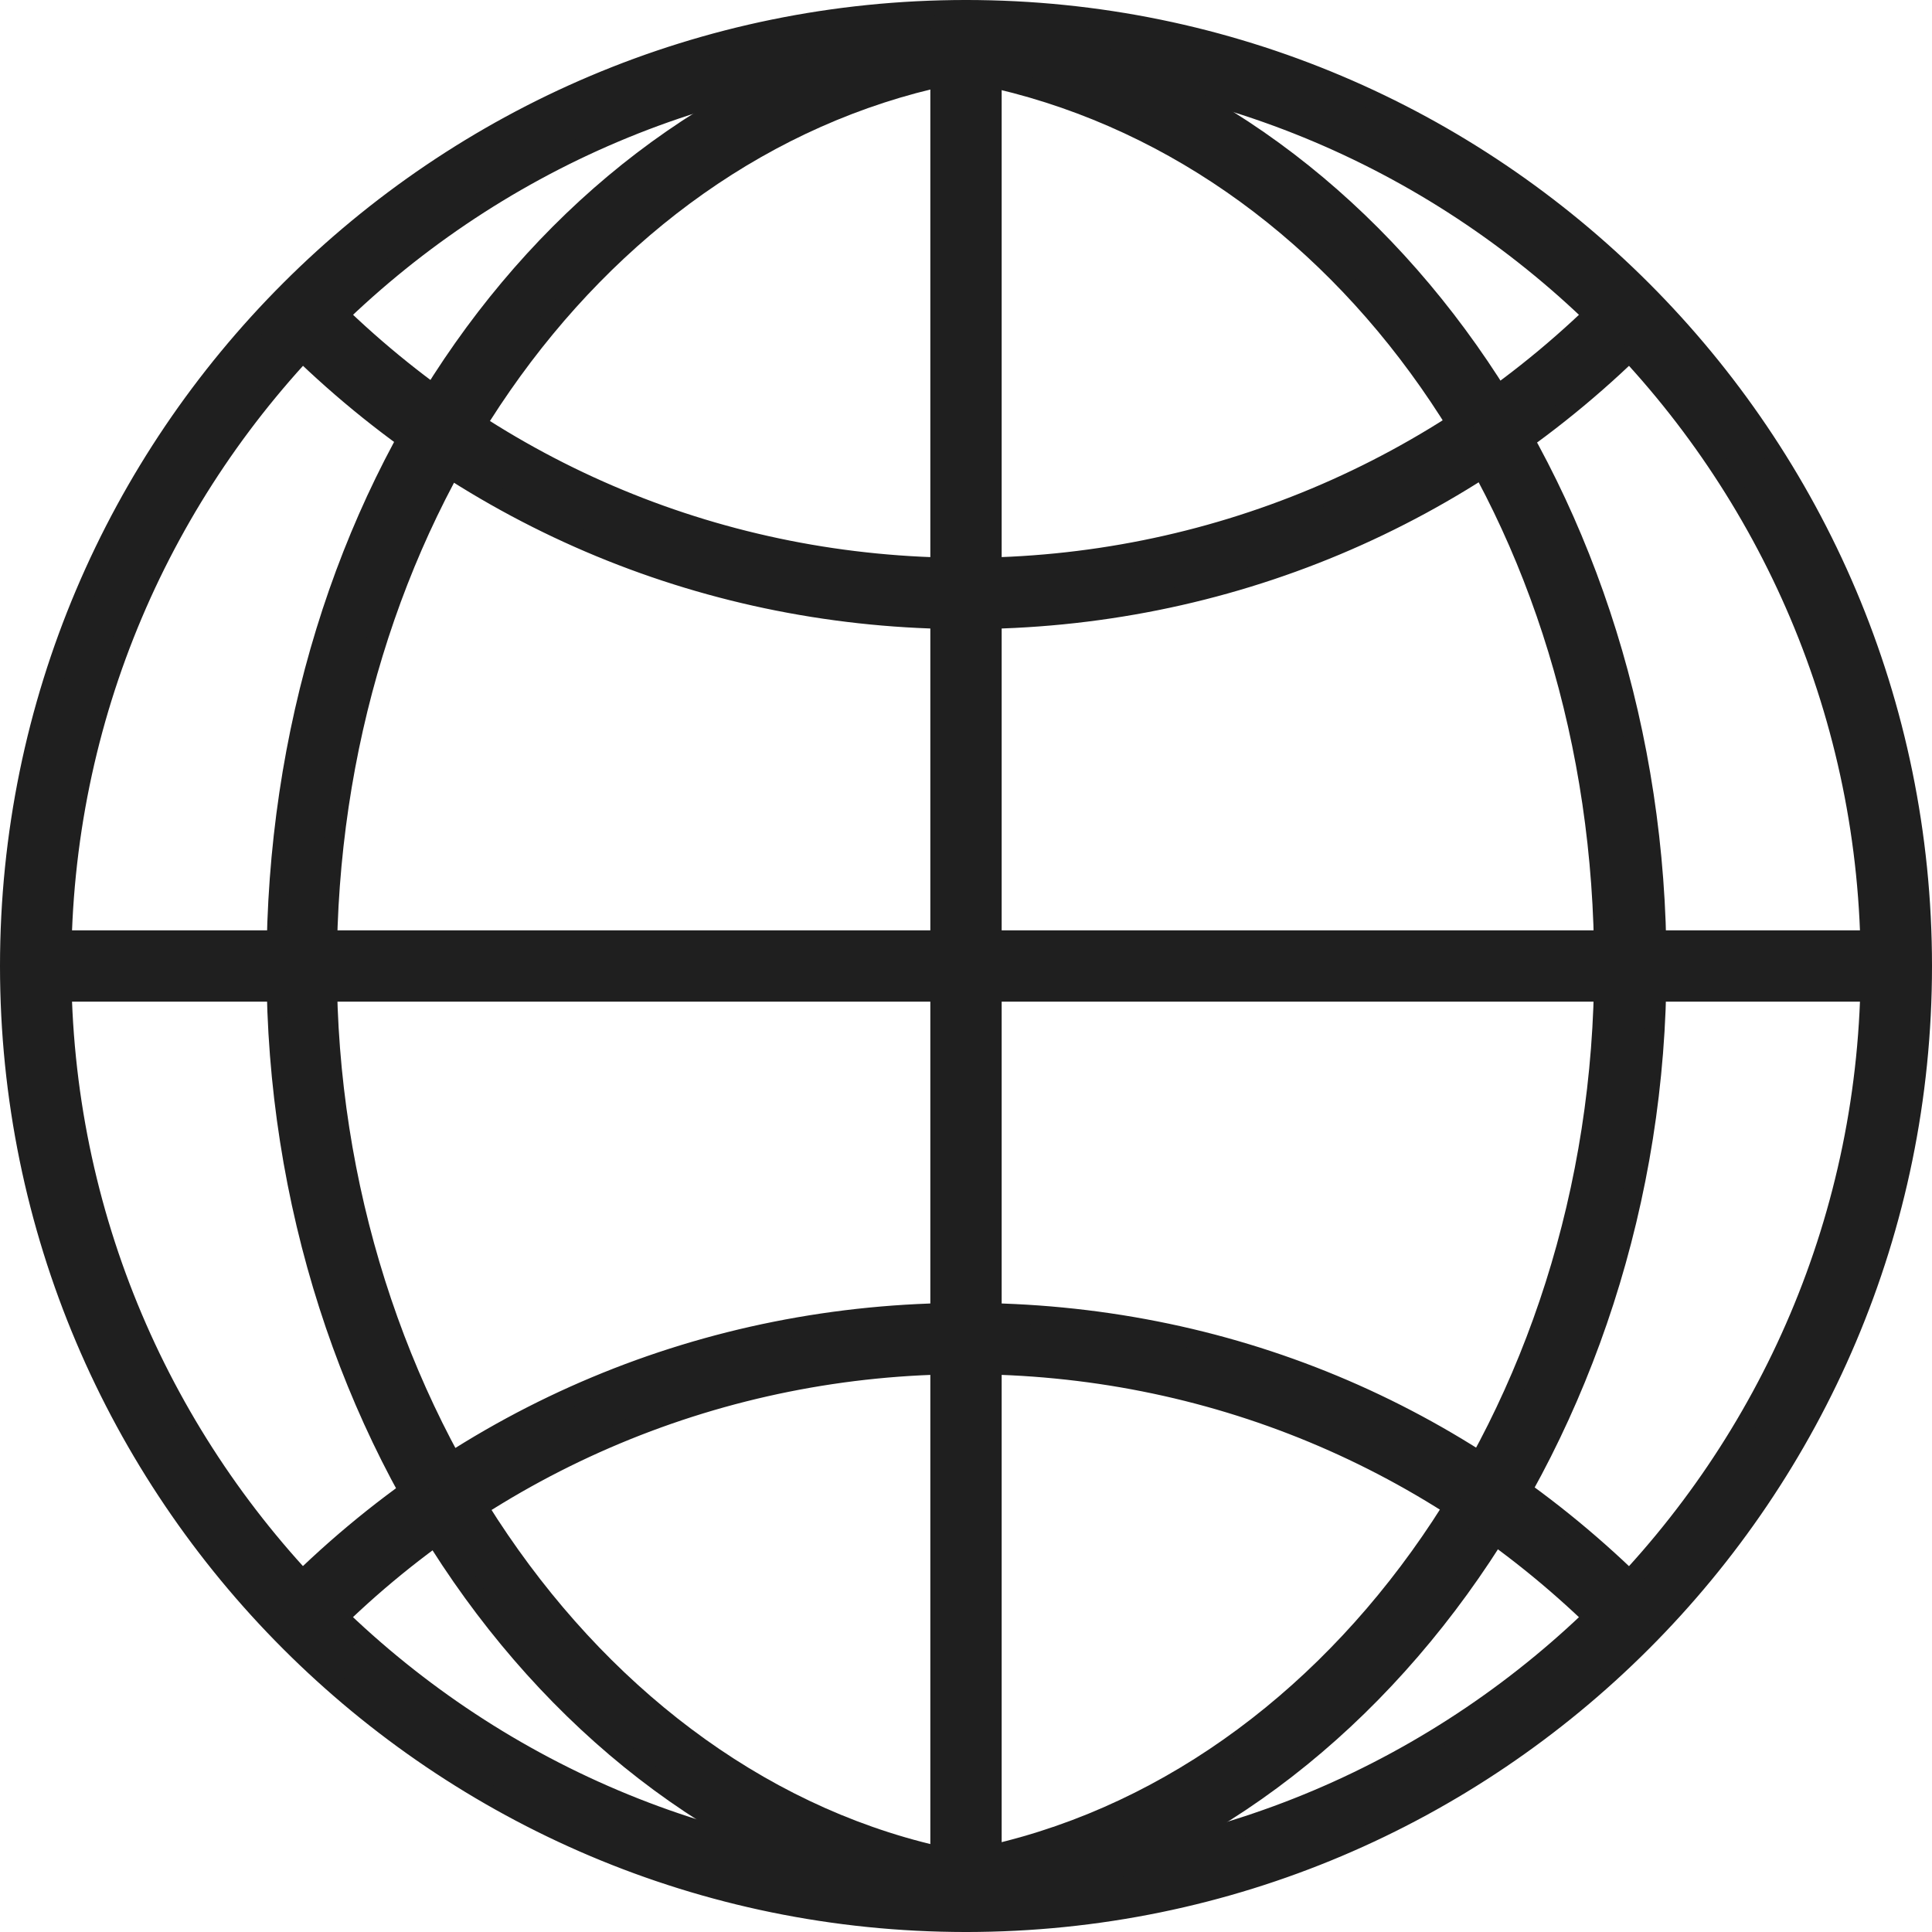
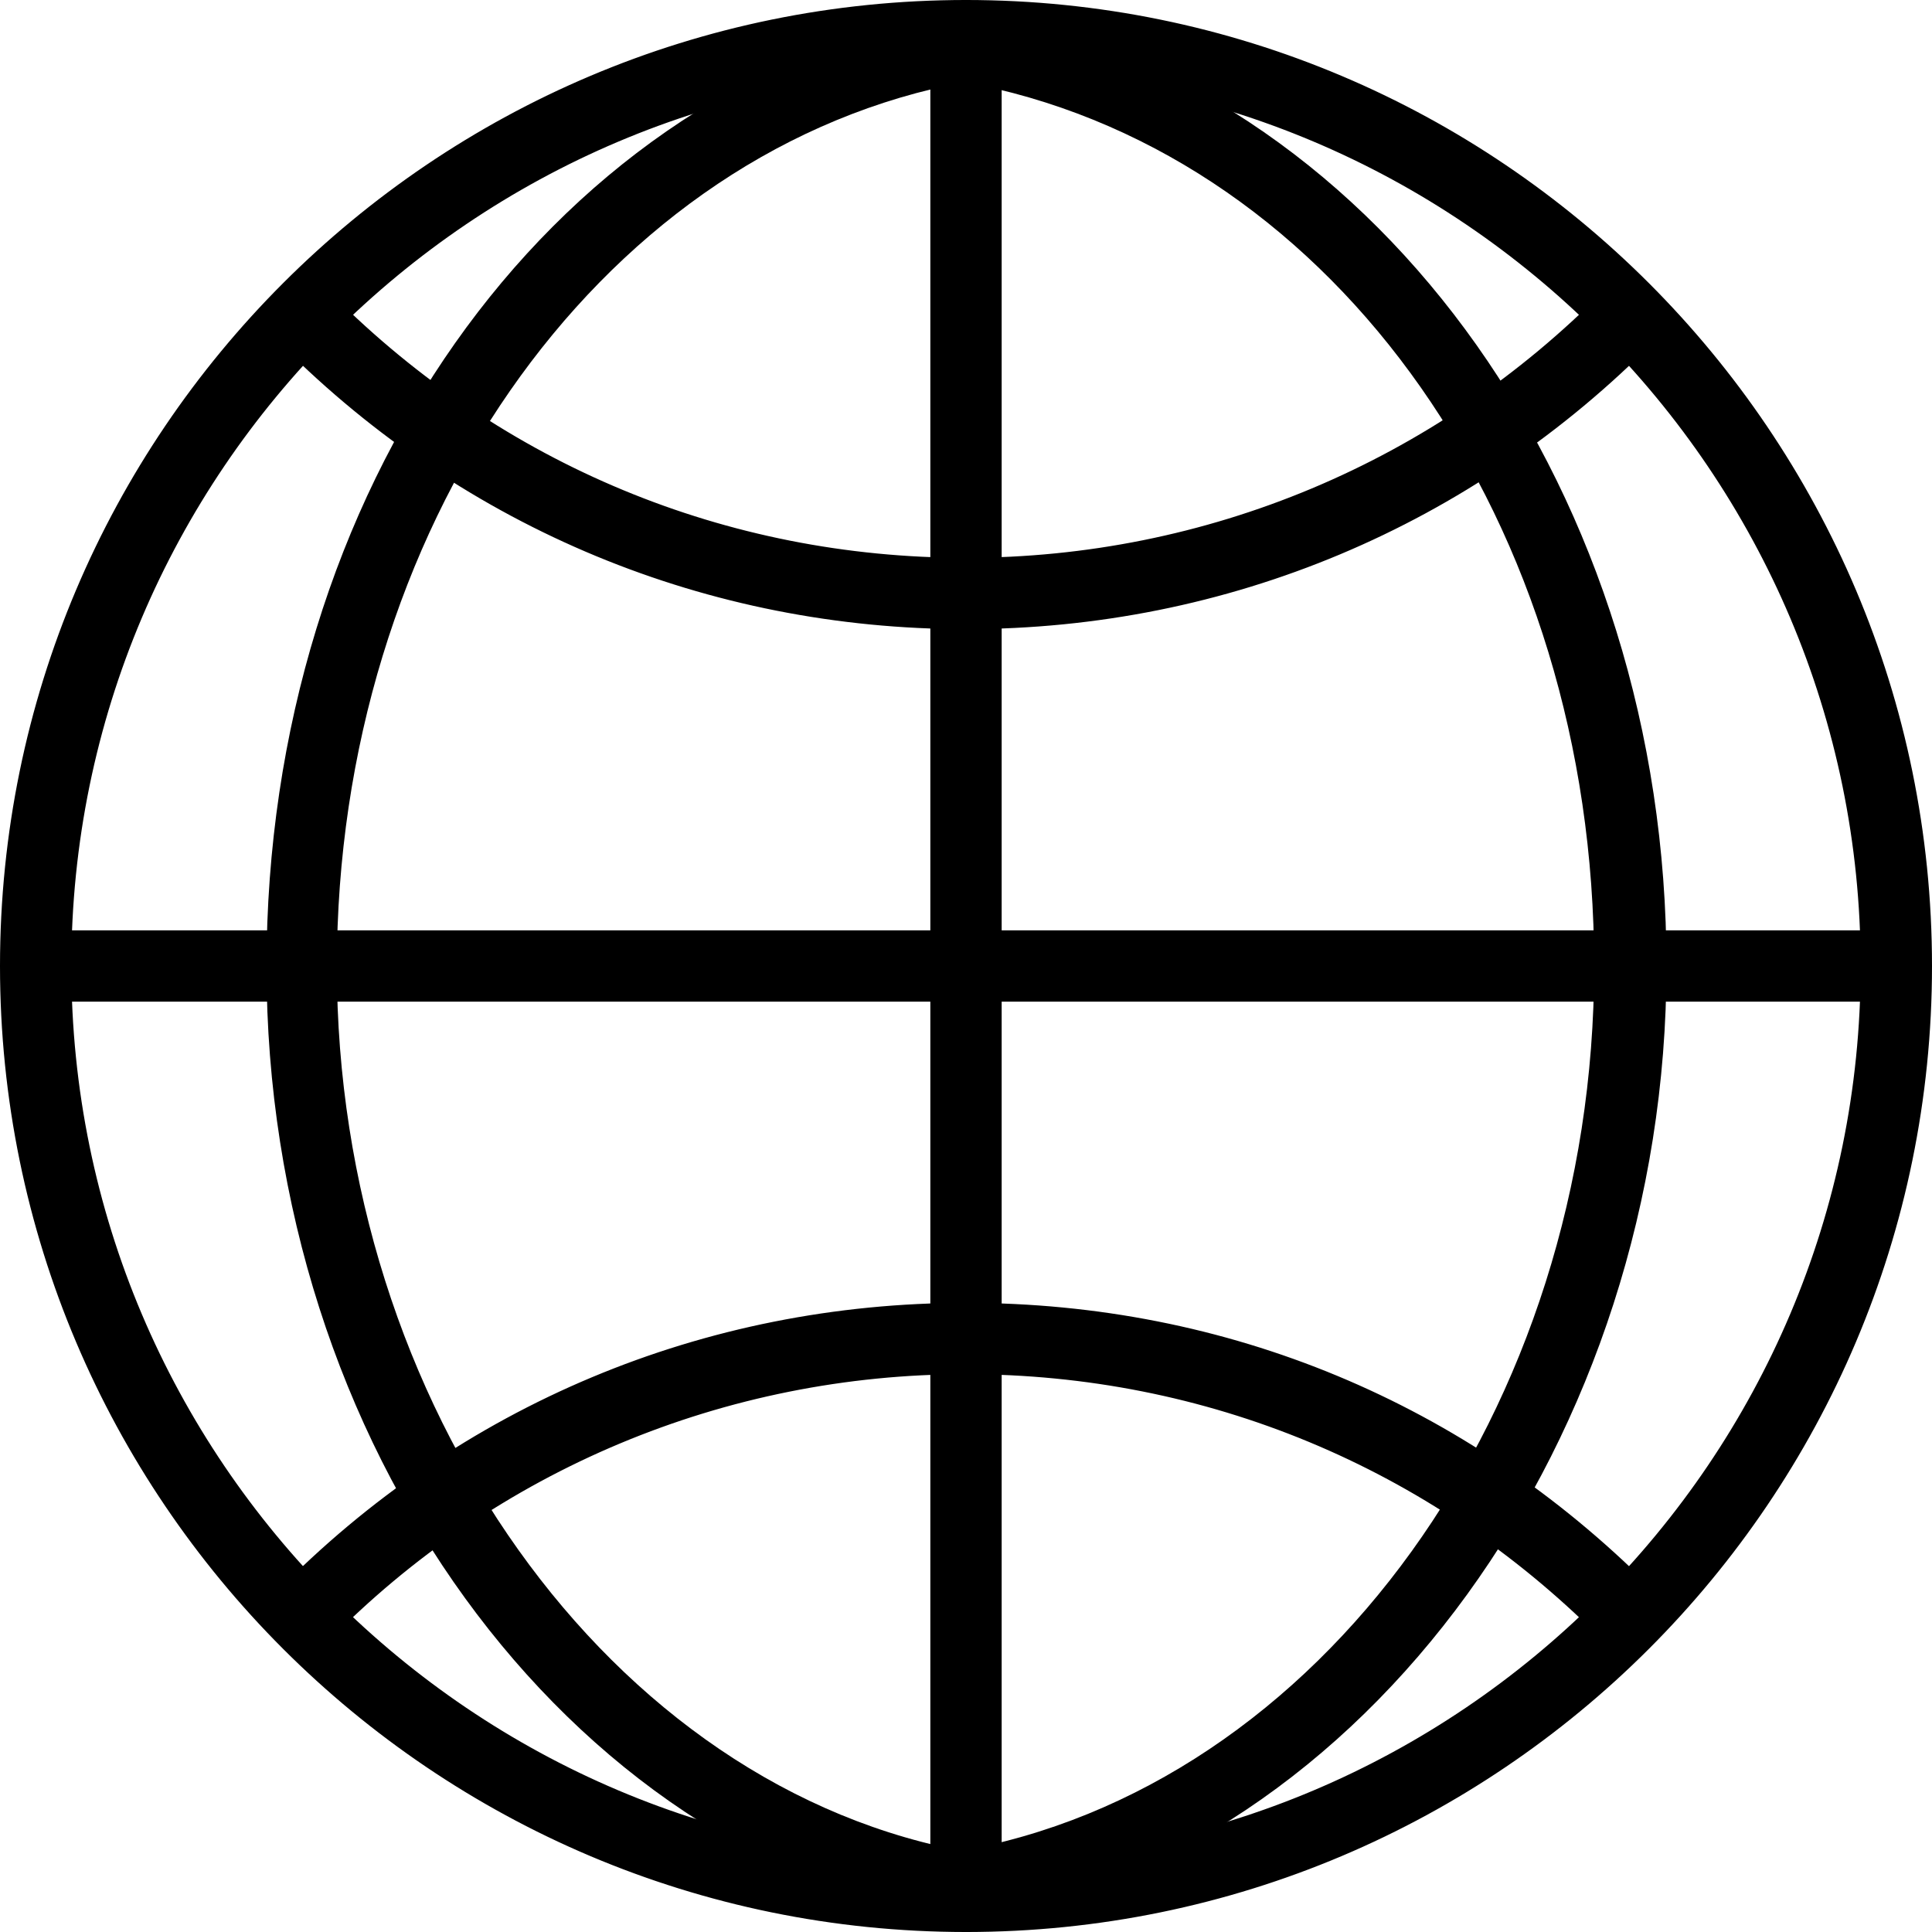
<svg xmlns="http://www.w3.org/2000/svg" id="Layer_2" data-name="Layer 2" viewBox="0 0 19.5 19.5">
  <defs>
    <style>
      .cls-1 {
-         fill: #1f1f1f;
+         fill: currentColor;
      }
    </style>
  </defs>
  <g id="Object">
    <g>
      <g>
        <path class="cls-1" d="M9.75,19.4C4.43,19.4.1,15.07.1,9.75S4.43.1,9.75.1s9.65,4.33,9.65,9.65-4.33,9.65-9.65,9.65ZM9.75.62C4.72.62.62,4.72.62,9.75s4.1,9.13,9.13,9.13,9.13-4.1,9.13-9.13S14.79.62,9.75.62Z" />
        <path class="cls-1" d="M9.75,19.5C4.37,19.5,0,15.13,0,9.75S4.37,0,9.75,0s9.75,4.37,9.75,9.75-4.37,9.75-9.75,9.75ZM9.75.2C4.48.2.2,4.48.2,9.75s4.29,9.55,9.56,9.55,9.55-4.29,9.55-9.55S15.02.2,9.75.2ZM9.75,18.98C4.66,18.98.52,14.84.52,9.75S4.66.52,9.75.52s9.23,4.14,9.23,9.23-4.14,9.23-9.23,9.23ZM9.75.72C4.77.72.72,4.77.72,9.75s4.05,9.03,9.03,9.03,9.03-4.05,9.03-9.03S14.73.72,9.75.72Z" />
      </g>
      <g>
        <path class="cls-1" d="M9.72,19.31c-.13,0-.24-.09-.26-.22-.02-.14.07-.28.21-.3,3.72-.64,6.52-4.52,6.52-9.04S13.55,1.52,9.91.76c-.14-.03-.23-.17-.2-.31.03-.14.17-.23.31-.2,3.88.82,6.7,4.81,6.7,9.5s-2.99,8.87-6.95,9.55c-.02,0-.03,0-.04,0Z" />
        <path class="cls-1" d="M9.72,19.41c-.18,0-.33-.13-.36-.3-.02-.09,0-.19.06-.27.06-.08.14-.13.23-.15,3.67-.63,6.44-4.47,6.44-8.94S13.49,1.61,9.89.86c-.19-.04-.32-.23-.28-.43.02-.09.08-.18.16-.23.08-.05.18-.07.27-.05,3.93.83,6.78,4.86,6.78,9.6s-3.02,8.96-7.04,9.65c-.02,0-.04,0-.06,0ZM9.96.34s-.06,0-.09.03c-.04.02-.06.06-.07.1-.02.09.04.18.13.19,3.69.77,6.36,4.6,6.36,9.09s-2.84,8.49-6.6,9.13c-.04,0-.08.03-.11.07-.03.04-.04.08-.03.12.02.09.1.15.19.13,3.92-.67,6.87-4.74,6.87-9.46S13.83,1.15,10,.34c-.01,0-.02,0-.03,0Z" />
      </g>
      <g>
        <path class="cls-1" d="M9.75,19.31s-.03,0-.04,0c-3.95-.68-6.92-4.79-6.92-9.55S5.59,1.06,9.45.25c.14-.03.28.06.31.2.03.14-.06.28-.2.31-3.62.77-6.25,4.55-6.25,8.99s2.79,8.4,6.49,9.04c.14.02.24.16.21.3-.02.13-.13.22-.26.22Z" />
        <path class="cls-1" d="M9.75,19.41s-.04,0-.06,0c-3.99-.69-7-4.84-7-9.65S5.52.98,9.43.15c.19-.04.39.08.43.28.04.19-.08.39-.28.43-3.58.76-6.18,4.5-6.18,8.9s2.75,8.31,6.41,8.94c.2.03.33.22.29.42-.03.17-.18.3-.35.3ZM9.51.34s-.02,0-.04,0c-3.82.81-6.59,4.76-6.59,9.41s2.94,8.79,6.84,9.46c.11.02.17-.05.19-.13,0-.04,0-.09-.03-.12-.03-.04-.06-.06-.11-.07-3.75-.64-6.57-4.57-6.57-9.13S5.87,1.44,9.54.66c.04,0,.08-.03.1-.07.02-.04.03-.08.02-.12-.02-.08-.08-.13-.16-.13Z" />
      </g>
      <g>
        <path class="cls-1" d="M9.75,6.25c-2.58,0-5-1-6.83-2.83l.37-.37c1.72,1.72,4.02,2.67,6.46,2.67s4.79-.97,6.52-2.74l.37.37c-1.83,1.87-4.28,2.89-6.89,2.89Z" />
        <path class="cls-1" d="M9.75,6.35c-2.6,0-5.05-1.01-6.9-2.86-.04-.04-.04-.1,0-.14l.37-.37s.1-.04.14,0c1.71,1.71,3.97,2.65,6.39,2.65s4.73-.96,6.45-2.71c.04-.04.1-.04.14,0l.37.37s.03.04.03.07c0,.03-.01.05-.03.07-1.85,1.88-4.32,2.92-6.96,2.92ZM3.07,3.43c1.8,1.76,4.17,2.73,6.69,2.73s4.95-.99,6.75-2.79l-.23-.23c-1.74,1.74-4.05,2.7-6.52,2.7s-4.72-.93-6.45-2.63l-.23.23Z" />
      </g>
      <g>
        <path class="cls-1" d="M3.23,16.51l-.37-.37c1.83-1.87,4.28-2.9,6.89-2.9s5,1,6.83,2.83l-.37.37c-1.72-1.72-4.02-2.67-6.46-2.67s-4.79.97-6.52,2.74Z" />
        <path class="cls-1" d="M3.23,16.61s-.05-.01-.07-.03l-.37-.37s-.04-.1,0-.14c1.85-1.89,4.32-2.92,6.96-2.92s5.05,1.01,6.9,2.86c.04.04.04.1,0,.14l-.37.37s-.1.04-.14,0c-1.71-1.71-3.97-2.65-6.39-2.65s-4.74.96-6.45,2.71c-.02.02-.04.03-.07.03h0ZM3,16.14l.23.23c1.74-1.74,4.05-2.7,6.52-2.7s4.72.93,6.45,2.63l.23-.23c-1.8-1.76-4.17-2.73-6.69-2.73s-4.95.99-6.75,2.8Z" />
      </g>
      <g>
        <rect class="cls-1" x=".36" y="9.49" width="18.78" height=".52" />
        <path class="cls-1" d="M19.14,10.11H.36c-.05,0-.1-.04-.1-.1v-.52c0-.05.04-.1.1-.1h18.78c.05,0,.1.04.1.1v.52c0,.05-.04.1-.1.1ZM.46,9.92h18.59v-.33H.46v.33Z" />
      </g>
      <g>
        <path class="cls-1" d="M9.75,19.4c-.14,0-.26-.12-.26-.26V.36c0-.14.12-.26.26-.26s.26.12.26.26v18.78c0,.14-.12.26-.26.26Z" />
        <path class="cls-1" d="M9.75,19.5c-.2,0-.36-.16-.36-.36V.36c0-.2.16-.36.36-.36s.36.16.36.36v18.78c0,.2-.16.36-.36.36ZM9.75.2c-.09,0-.16.07-.16.16v18.78c0,.09.07.16.16.16s.16-.07.16-.16V.36c0-.09-.07-.16-.16-.16Z" />
      </g>
    </g>
  </g>
</svg>
